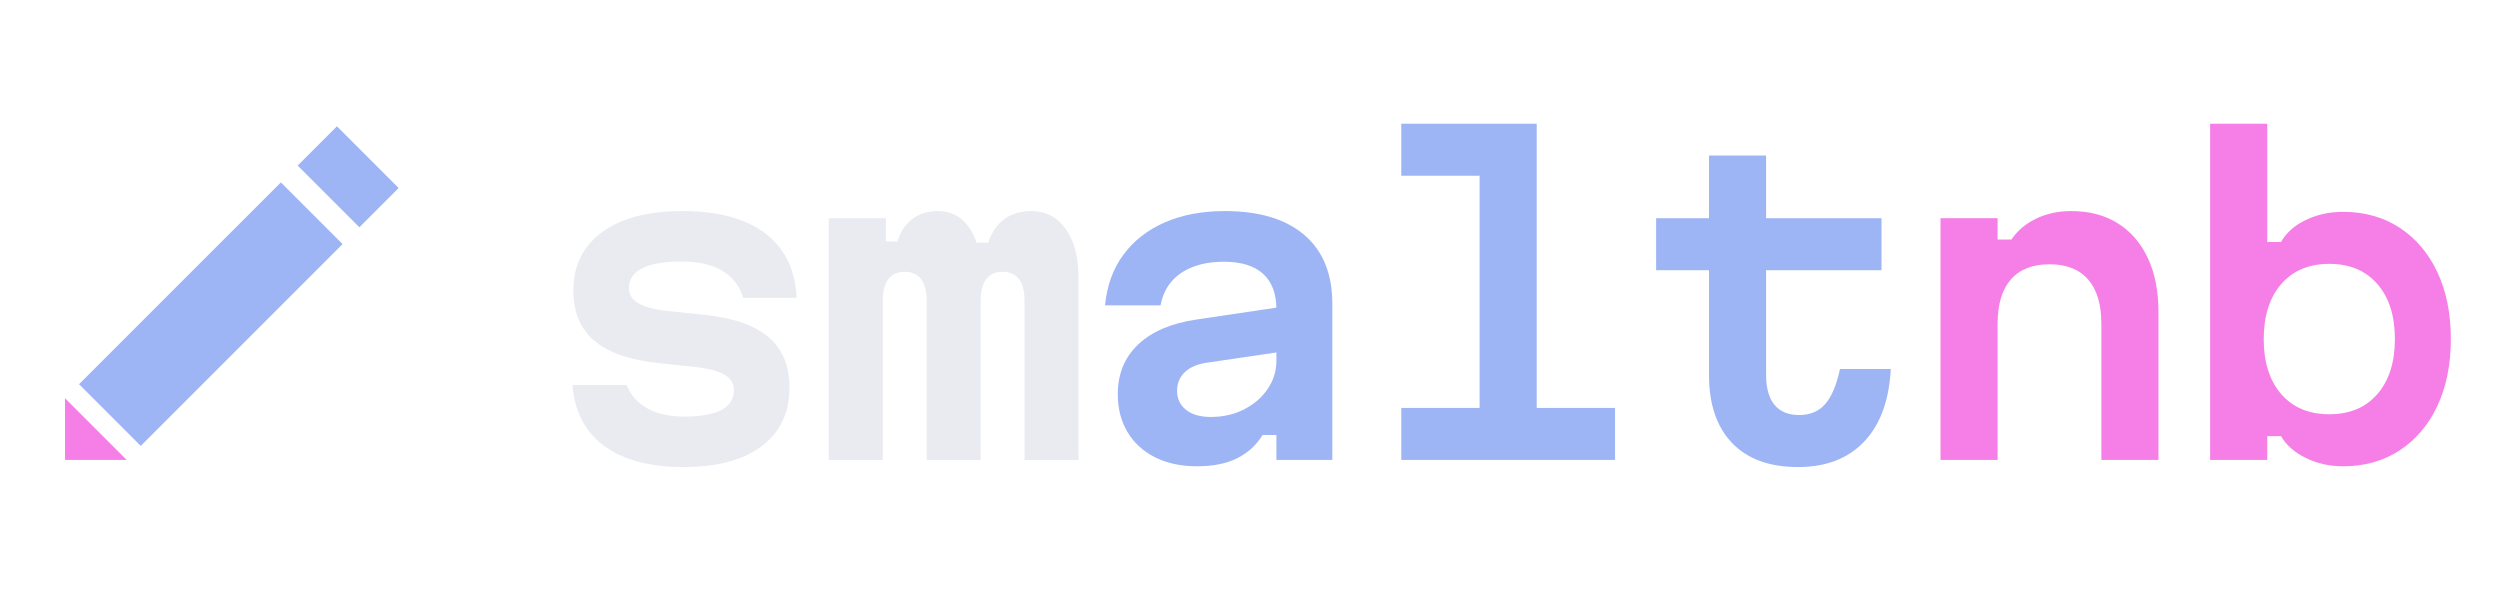
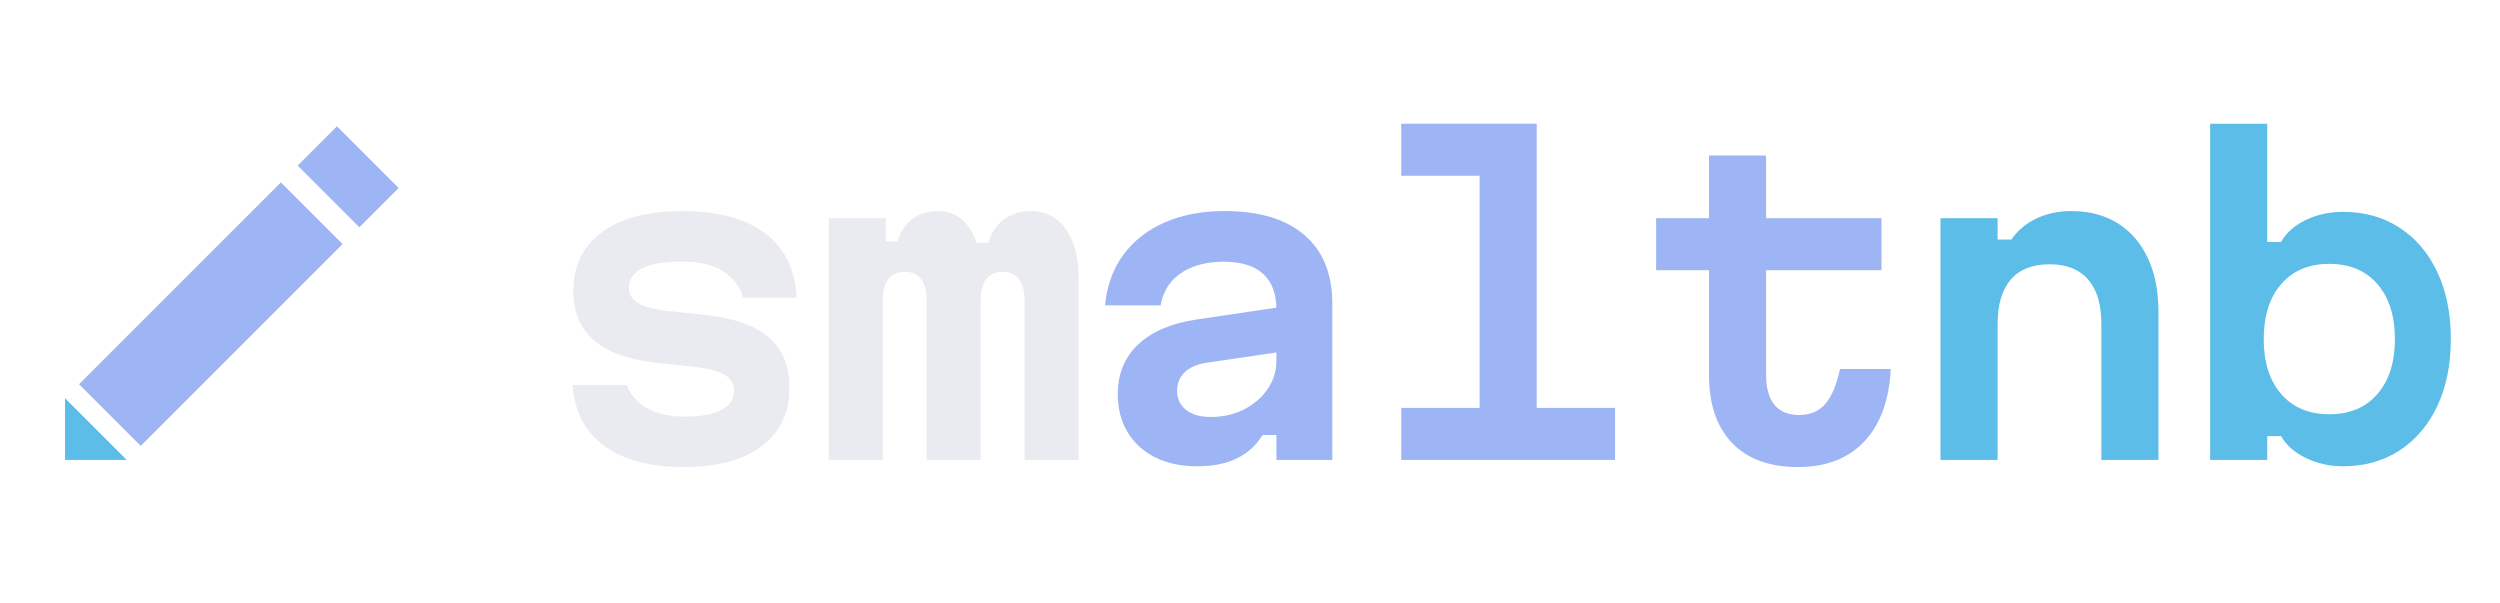
<svg xmlns="http://www.w3.org/2000/svg" viewBox="8.00 84.00 629.72 152.00" width="1008" height="243" role="img" aria-label="smaltnb">
  <g transform="translate(0 96.00) scale(2)">
-     <path d="M12 52 L19.78 52 L12 44.22Z" fill="#F57FE6" />
+     <path d="M12 52 L19.78 52 L12 44.22Z" fill="#5CBDE8" />
    <path d="M21.55 50.23 L47 24.78 L39.22 17 L13.77 42.45Z" fill="#9DB4F5" />
    <path d="M49.12 22.66 L54.07 17.71 L46.29 9.93 L41.34 14.88Z" fill="#9DB4F5" />
  </g>
  <path fill="#E9EBF0" d="M165.646 181.114Q167.097 184.84 170.789 186.951Q174.48 189.063 180.16 189.063Q186.431 189.063 189.567 187.4Q192.703 185.737 192.703 182.411Q192.703 179.957 190.387 178.549Q188.071 177.14 183.246 176.583L173.674 175.577Q162.783 174.417 157.494 169.927Q152.206 165.437 152.206 157.254Q152.206 147.866 159.446 142.55Q166.686 137.234 179.669 137.234Q193.189 137.234 200.606 142.859Q208.023 148.483 208.52 159.114H195.023Q193.766 154.74 189.876 152.353Q185.986 149.966 179.566 149.966Q172.943 149.966 169.58 151.653Q166.217 153.34 166.217 156.714Q166.217 159.023 168.533 160.431Q170.849 161.84 175.674 162.397L185.246 163.403Q196.237 164.563 201.476 169.053Q206.714 173.543 206.714 181.774Q206.714 188.114 203.569 192.583Q200.423 197.051 194.483 199.423Q188.543 201.794 180.057 201.794Q167.18 201.794 159.961 196.446Q152.743 191.097 152.0 181.114ZM216.623 139.029H231.023V144.897H239.991L233.2 149.383Q233.5 143.611 236.4 140.423Q239.3 137.234 244.194 137.234Q248.64 137.234 251.47 140.654Q254.3 144.074 254.854 150.103L248.937 145.206H262.757L256.174 149.383Q256.474 143.663 259.554 140.449Q262.634 137.234 267.631 137.234Q273.143 137.234 276.38 141.739Q279.617 146.243 279.617 154.089V200.0H265.994V159.806Q265.994 156.226 264.587 154.387Q263.18 152.549 260.463 152.549Q257.746 152.549 256.339 154.387Q254.931 156.226 254.931 159.806V200.0H241.309V159.806Q241.309 156.226 239.901 154.387Q238.494 152.549 235.777 152.549Q233.06 152.549 231.653 154.387Q230.246 156.226 230.246 159.806V200.0H216.623Z" />
  <path fill="#9DB4F5" d="M330.623 161.429V172.731L311.846 175.494Q308.274 176.049 306.371 177.907Q304.469 179.766 304.469 182.583Q304.469 185.54 306.71 187.35Q308.951 189.16 312.96 189.16Q317.626 189.16 321.364 187.249Q325.103 185.337 327.311 182.119Q329.52 178.9 329.52 174.926V162.0Q329.52 156.137 326.177 153.074Q322.834 150.011 316.269 150.011Q311.854 150.011 308.467 151.316Q305.08 152.62 303.02 155.053Q300.96 157.486 300.303 161.0H286.303Q287.0 153.611 290.896 148.294Q294.791 142.977 301.336 140.106Q307.88 137.234 316.474 137.234Q329.549 137.234 336.586 143.28Q343.623 149.326 343.623 160.617V200.0H329.52V193.709H326.034Q323.671 197.554 319.611 199.577Q315.551 201.6 309.497 201.6Q303.4 201.6 298.904 199.327Q294.409 197.054 291.961 192.959Q289.514 188.863 289.514 183.417Q289.514 175.726 294.681 170.854Q299.849 165.983 309.386 164.586ZM361.011 115.2H395.169V186.88H414.926V200.0H361.011V186.88H380.769V128.32H361.011ZM453.023 123.234V139.029H482.131V152.149H453.023V178.543Q453.023 183.518 455.136 186.096Q457.249 188.674 461.371 188.674Q465.521 188.674 467.942 185.891Q470.363 183.109 471.663 177.057H484.474Q483.833 188.988 477.741 195.391Q471.649 201.794 461.069 201.794Q450.282 201.794 444.452 195.731Q438.623 189.669 438.623 178.543V152.149H425.286V139.029H438.623V123.234Z" />
-   <path fill="#F57FE6" d="M497.011 200.0V139.029H511.411V144.411H514.897Q517.203 141.023 521.154 139.129Q525.106 137.234 529.949 137.234Q536.803 137.234 541.71 140.307Q546.617 143.38 549.299 149.071Q551.98 154.763 551.98 162.691V200.0H537.58V165.691Q537.58 158.326 534.239 154.489Q530.897 150.651 524.52 150.651Q518.094 150.651 514.753 154.489Q511.411 158.326 511.411 165.691V200.0ZM598.526 201.6Q593.433 201.6 589.142 199.5Q584.851 197.4 582.897 194.0H579.411V200.0H565.011V115.2H579.411V145.029H582.897Q584.87 141.529 589.143 139.479Q593.417 137.429 598.526 137.429Q606.664 137.429 612.794 141.427Q618.923 145.426 622.321 152.64Q625.72 159.854 625.72 169.507Q625.72 179.16 622.321 186.381Q618.923 193.603 612.794 197.601Q606.664 201.6 598.526 201.6ZM595.069 188.48Q602.789 188.48 607.2 183.378Q611.611 178.277 611.611 169.506Q611.611 160.734 607.2 155.641Q602.789 150.549 595.069 150.549Q587.349 150.549 582.937 155.65Q578.526 160.752 578.526 169.523Q578.526 178.294 582.937 183.387Q587.349 188.48 595.069 188.48Z" />
+   <path fill="#5CBDE8" d="M497.011 200.0V139.029H511.411V144.411H514.897Q517.203 141.023 521.154 139.129Q525.106 137.234 529.949 137.234Q536.803 137.234 541.71 140.307Q546.617 143.38 549.299 149.071Q551.98 154.763 551.98 162.691V200.0H537.58V165.691Q537.58 158.326 534.239 154.489Q530.897 150.651 524.52 150.651Q518.094 150.651 514.753 154.489Q511.411 158.326 511.411 165.691V200.0ZM598.526 201.6Q593.433 201.6 589.142 199.5Q584.851 197.4 582.897 194.0H579.411V200.0H565.011V115.2H579.411V145.029H582.897Q584.87 141.529 589.143 139.479Q593.417 137.429 598.526 137.429Q606.664 137.429 612.794 141.427Q618.923 145.426 622.321 152.64Q625.72 159.854 625.72 169.507Q625.72 179.16 622.321 186.381Q618.923 193.603 612.794 197.601Q606.664 201.6 598.526 201.6ZM595.069 188.48Q602.789 188.48 607.2 183.378Q611.611 178.277 611.611 169.506Q611.611 160.734 607.2 155.641Q602.789 150.549 595.069 150.549Q587.349 150.549 582.937 155.65Q578.526 160.752 578.526 169.523Q578.526 178.294 582.937 183.387Q587.349 188.48 595.069 188.48Z" />
</svg>
